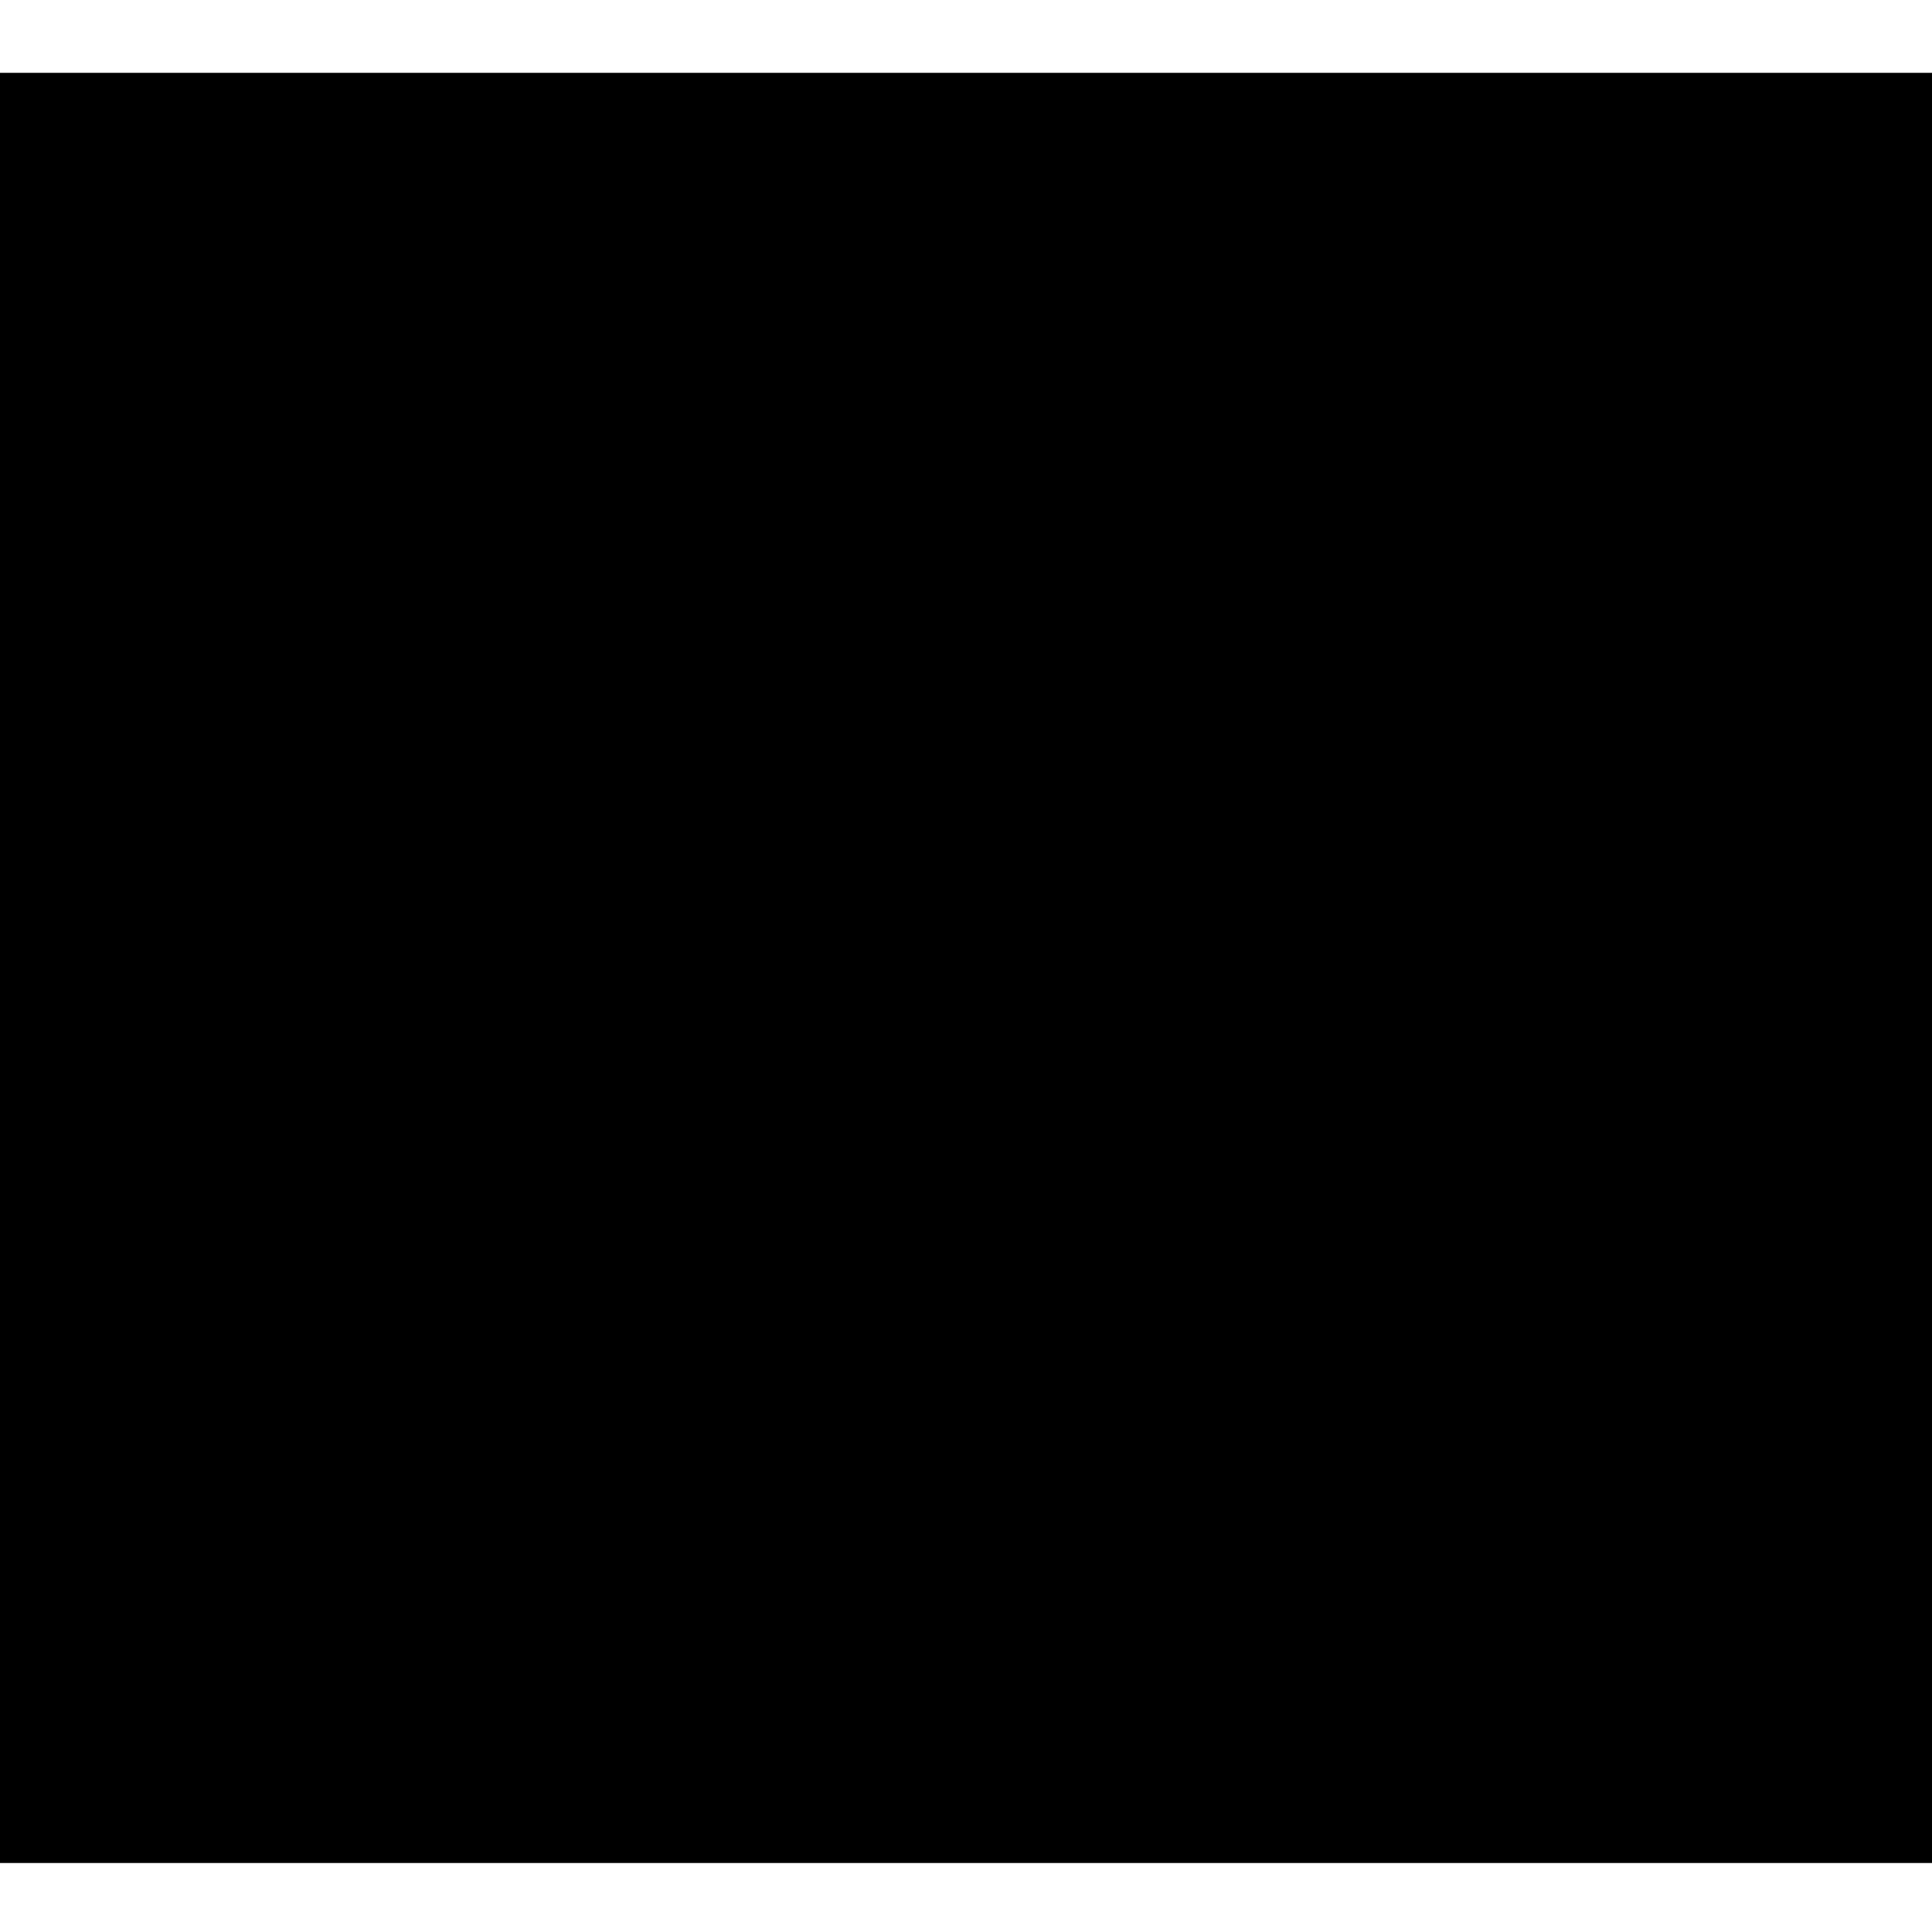
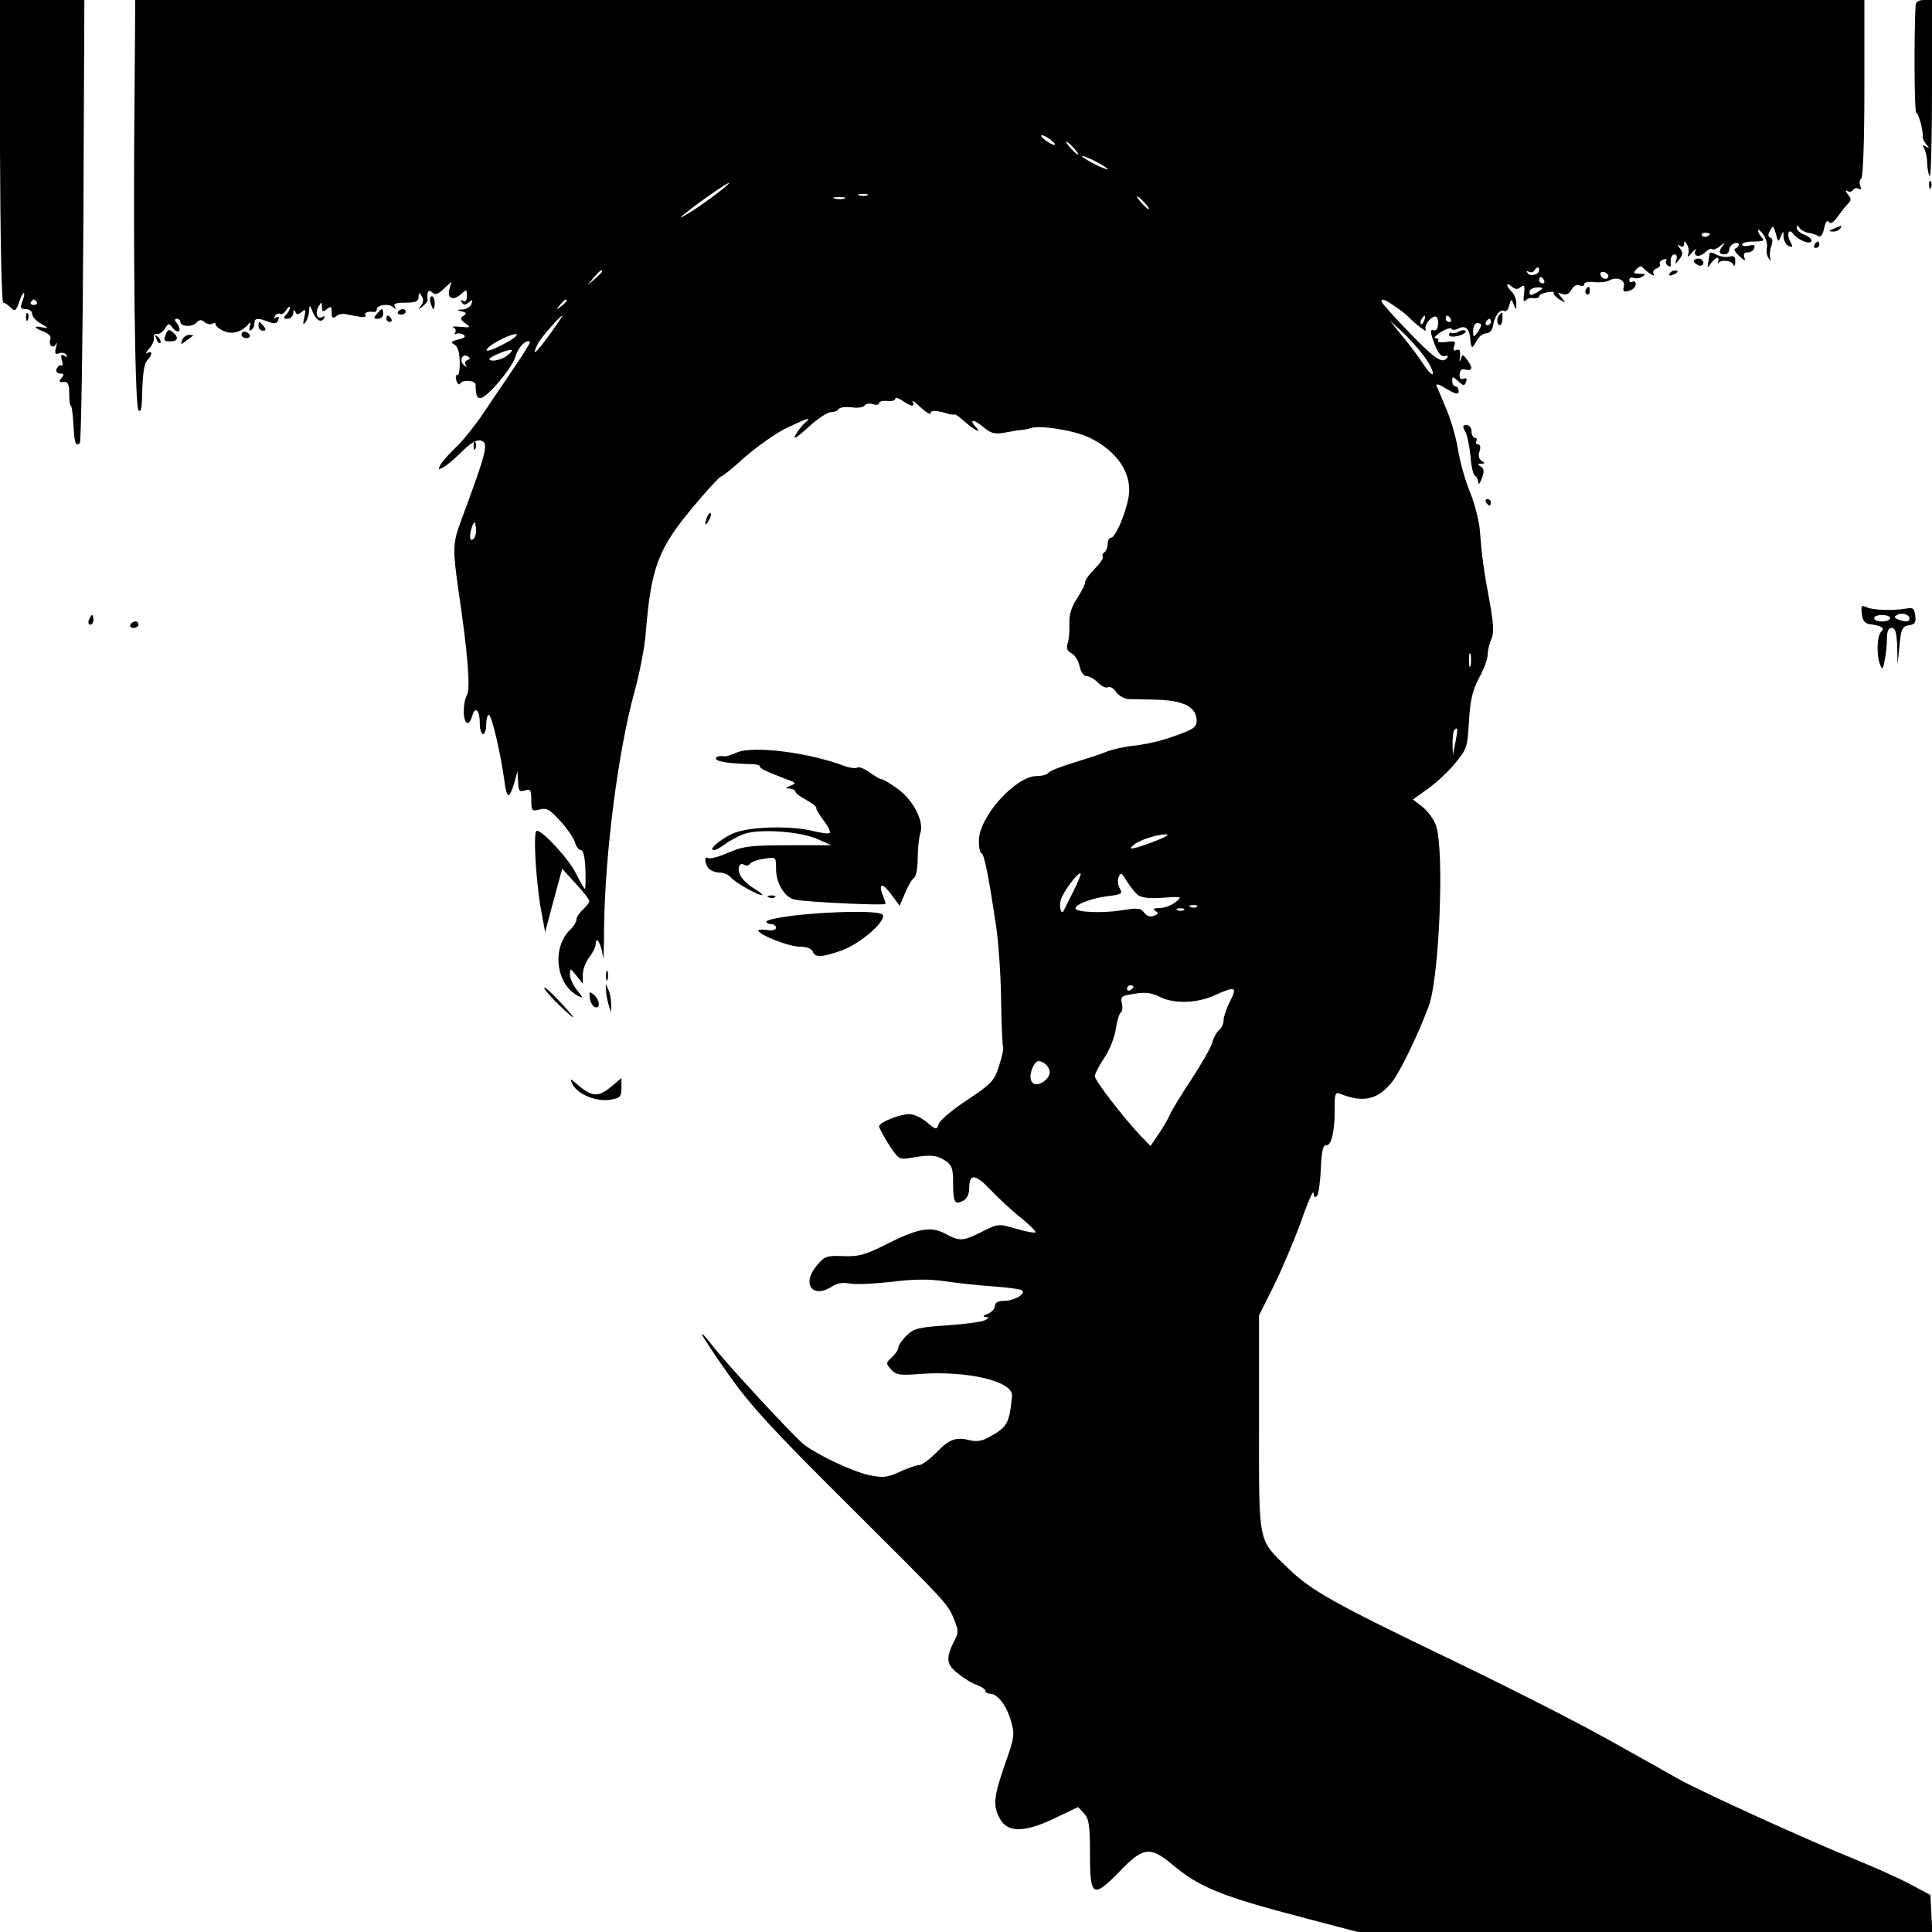
- <svg xmlns="http://www.w3.org/2000/svg" version="1.0" width="504pt" height="504pt" viewBox="0 0 504 504" preserveAspectRatio="xMidYMid meet">
-   <g transform="translate(0,504) scale(0.1,-0.1)" fill="#000000" stroke="none">
-     <path d="M0 2515 l0 -2335 2520 0 2520 0 0 2335 0 2335 -2520 0 -2520 0 0 -2335z" />
+ <svg xmlns="http://www.w3.org/2000/svg" version="1.0" width="600pt" height="600pt" viewBox="0 0 600 600" preserveAspectRatio="xMidYMid meet">
+   <g transform="translate(0,600) scale(0.1,-0.1)" fill="#000000" stroke="none">
+     <path d="M0 5530 c1 -268 5 -470 10 -470 5 0 15 -7 23 -15 13 -13 16 -11 26 15 5 17 12 30 15 30 3 0 1 -11 -4 -25 -8 -21 -7 -25 10 -25 11 0 20 -7 20 -15 0 -8 12 -22 27 -30 24 -14 25 -16 6 -12 -31 7 -29 -1 3 -13 17 -7 24 -15 20 -25 -6 -18 10 -30 18 -13 3 7 3 2 0 -11 -5 -19 -3 -23 10 -18 8 3 18 1 22 -5 5 -7 2 -8 -6 -3 -10 6 -12 3 -8 -13 4 -12 3 -20 -2 -17 -4 3 -10 -2 -14 -10 -3 -9 1 -15 11 -15 12 0 13 -3 4 -14 -9 -11 -8 -14 6 -12 14 1 18 -7 18 -37 0 -20 2 -37 5 -37 3 0 6 -26 8 -57 3 -60 7 -71 20 -59 4 4 9 316 11 692 l3 684 -131 0 -131 0 0 -470z m114 -468 c3 -5 -1 -9 -9 -9 -8 0 -12 4 -9 9 3 4 7 8 9 8 2 0 6 -4 9 -8z" />
+     <path d="M418 5723 c-5 -501 1 -986 12 -997 7 -7 10 4 11 34 2 84 6 111 18 123 15 15 14 30 -1 21 -7 -4 -5 2 5 13 10 11 17 27 15 34 -2 8 3 13 9 12 7 -2 18 6 25 16 11 18 13 18 24 3 7 -9 16 -14 20 -10 4 4 1 14 -6 23 -8 10 -9 15 -1 15 6 0 11 -4 11 -9 0 -15 35 -18 49 -4 10 11 16 11 26 3 8 -7 19 -9 25 -5 5 3 10 2 10 -3 0 -5 11 -14 25 -20 26 -12 57 -3 78 23 5 6 6 2 3 -8 -3 -11 -2 -16 4 -12 6 3 10 13 10 21 0 16 9 18 43 5 20 -8 27 -6 31 5 4 10 2 12 -6 8 -7 -4 -8 -3 -4 5 4 6 11 9 16 6 5 -3 13 3 19 12 6 10 11 13 11 8 0 -6 -5 -16 -12 -23 -9 -9 -8 -12 5 -12 9 0 17 8 18 18 0 11 2 12 6 4 4 -10 8 -10 20 -1 12 11 13 8 8 -17 -5 -22 -4 -25 4 -14 6 8 11 24 11 35 1 19 2 19 10 -1 11 -28 27 -38 36 -23 4 7 3 9 -4 5 -16 -10 -25 11 -13 31 10 17 10 17 11 -1 0 -15 3 -16 15 -6 13 10 15 9 15 -10 0 -17 3 -20 13 -13 6 6 19 9 27 8 8 -2 27 -5 43 -8 16 -3 25 -2 22 4 -6 8 8 13 28 10 4 0 7 3 7 8 0 14 37 20 51 7 9 -8 10 -8 5 2 -5 9 4 12 33 12 32 0 41 4 41 18 0 14 2 15 10 2 6 -9 5 -20 -3 -30 -10 -13 -10 -13 5 -2 10 8 17 17 16 20 -3 26 3 35 14 24 9 -9 17 -7 36 11 l24 22 -6 -22 c-9 -29 11 -39 35 -17 18 16 19 16 19 -5 0 -14 -4 -20 -12 -15 -7 4 -8 3 -4 -5 6 -9 11 -9 22 0 12 10 13 9 8 -5 -3 -9 -16 -17 -28 -17 -19 -1 -19 -2 -2 -6 15 -4 16 -7 5 -14 -11 -7 -10 -11 6 -23 18 -13 17 -14 -15 -11 -19 2 -29 1 -22 -2 6 -2 9 -10 6 -15 -4 -6 -3 -8 2 -5 6 3 16 2 23 -2 9 -6 4 -11 -15 -15 -23 -6 -26 -9 -13 -16 11 -6 16 -24 17 -55 0 -25 -3 -43 -8 -40 -4 3 -6 -4 -3 -16 3 -11 9 -16 12 -10 8 13 48 10 48 -4 0 -31 4 -43 16 -41 22 3 98 94 108 129 8 29 34 55 45 45 1 -2 -20 -37 -48 -78 -28 -41 -72 -106 -98 -145 -26 -38 -64 -86 -85 -105 -20 -19 -41 -43 -47 -53 -8 -16 -7 -17 9 -8 10 5 36 27 58 49 26 26 45 37 58 34 26 -7 19 -33 -64 -257 -23 -62 -23 -84 -5 -210 28 -189 38 -303 26 -324 -13 -25 -13 -78 0 -86 5 -3 12 6 16 20 9 34 24 21 24 -21 0 -19 5 -34 10 -34 6 0 10 14 10 30 0 17 4 30 8 30 9 0 37 -121 48 -202 3 -27 9 -48 13 -48 4 0 12 17 18 38 l10 37 2 -33 c1 -29 4 -32 21 -27 17 6 20 2 20 -30 0 -33 2 -35 26 -29 22 6 32 0 65 -37 22 -24 42 -54 45 -66 4 -13 11 -23 18 -23 7 0 13 -22 14 -60 1 -33 1 -60 -2 -60 -2 0 -14 21 -27 47 -22 45 -103 133 -122 133 -12 0 -3 -157 14 -250 l12 -65 26 98 27 99 42 -46 c23 -25 42 -49 42 -54 0 -5 -9 -17 -20 -27 -11 -10 -20 -24 -20 -31 0 -7 -8 -21 -19 -31 -58 -56 -45 -169 23 -205 18 -10 18 -8 -2 17 -12 15 -22 37 -22 49 0 20 1 20 20 -4 l20 -25 0 28 c0 16 9 40 20 54 11 14 20 33 20 41 0 30 19 -2 22 -38 2 -19 4 21 4 90 3 233 44 548 94 730 16 58 32 139 35 180 17 209 38 266 152 401 41 49 78 89 82 89 4 0 38 27 75 61 38 33 96 74 129 90 65 31 81 36 57 16 -8 -7 -21 -23 -29 -37 -10 -17 3 -10 39 23 28 26 60 47 70 47 11 0 21 4 25 10 3 5 21 7 40 5 19 -3 37 0 40 6 4 5 15 7 26 4 10 -4 19 -2 19 3 0 5 11 8 25 7 14 -2 25 1 25 6 0 6 10 3 22 -5 27 -19 42 -21 32 -3 -4 6 7 -1 24 -17 18 -17 32 -25 32 -19 0 10 19 9 58 -3 7 -2 14 -2 16 -1 3 1 15 -7 28 -19 29 -26 59 -44 41 -23 -25 26 -12 30 18 5 26 -22 37 -25 67 -20 20 4 45 8 56 9 12 1 23 4 26 5 24 11 136 -6 183 -29 87 -42 134 -112 122 -184 -9 -52 -41 -127 -55 -127 -5 0 -10 -9 -10 -19 0 -11 -5 -23 -10 -26 -6 -4 -8 -10 -5 -14 2 -5 -9 -21 -25 -37 -16 -16 -30 -35 -30 -42 0 -7 -11 -29 -25 -50 -17 -26 -25 -50 -24 -78 1 -21 -1 -49 -5 -61 -5 -16 -2 -25 12 -32 11 -6 22 -24 25 -41 4 -18 13 -30 22 -30 8 0 24 -9 35 -20 12 -12 25 -18 31 -14 6 3 17 -3 25 -15 8 -11 25 -21 37 -22 12 0 54 -1 92 -2 79 -3 117 -21 121 -60 2 -20 -5 -28 -34 -40 -61 -24 -104 -36 -162 -43 -30 -3 -68 -12 -85 -19 -16 -7 -63 -22 -102 -34 -40 -12 -75 -26 -78 -32 -4 -5 -19 -9 -35 -9 -66 0 -180 -127 -180 -201 0 -22 4 -39 8 -39 8 0 22 -68 46 -230 7 -47 14 -148 15 -224 1 -76 4 -142 6 -146 3 -5 -3 -31 -12 -59 -15 -48 -23 -56 -99 -107 -46 -30 -86 -64 -89 -75 -6 -19 -8 -18 -37 6 -16 14 -41 25 -54 25 -30 0 -94 -26 -94 -38 0 -4 14 -30 30 -56 30 -46 32 -48 68 -42 60 11 81 9 107 -8 21 -14 25 -24 25 -70 0 -60 5 -69 31 -55 12 6 19 21 19 39 0 47 19 45 68 -7 26 -27 68 -66 95 -87 26 -21 45 -41 43 -43 -2 -3 -30 2 -60 11 -55 16 -56 16 -106 -9 -59 -30 -70 -31 -115 -6 -45 24 -86 16 -188 -36 -60 -30 -81 -36 -128 -34 -52 2 -58 0 -83 -30 -47 -56 -13 -103 47 -65 16 11 34 14 55 10 17 -4 75 -1 129 5 71 9 117 9 168 2 39 -6 105 -13 149 -16 43 -3 83 -8 89 -12 16 -10 -23 -33 -55 -33 -18 0 -28 -5 -28 -15 0 -9 -10 -20 -22 -25 -14 -5 -17 -9 -8 -10 13 0 13 -2 -1 -10 -8 -5 -61 -12 -117 -16 -91 -6 -105 -10 -127 -32 -14 -14 -25 -30 -25 -37 0 -6 -9 -20 -20 -30 -19 -17 -19 -19 -3 -38 16 -17 27 -19 89 -14 150 11 292 -23 287 -69 -9 -87 -14 -96 -75 -129 -18 -10 -37 -13 -55 -8 -44 11 -65 4 -105 -38 -21 -21 -45 -39 -54 -39 -8 0 -35 -9 -60 -21 -40 -18 -52 -19 -95 -10 -51 11 -153 59 -200 93 -30 22 -259 270 -296 321 -13 17 -23 27 -23 23 0 -4 37 -60 82 -124 68 -96 134 -169 374 -407 314 -313 307 -305 328 -357 12 -29 13 -39 2 -59 -29 -57 -28 -76 6 -104 18 -15 45 -32 60 -37 16 -6 28 -14 28 -19 0 -5 7 -9 15 -9 23 0 52 -38 65 -86 12 -41 10 -51 -19 -133 -36 -103 -38 -131 -14 -172 24 -41 77 -40 170 5 l71 34 19 -20 c15 -17 18 -37 18 -126 0 -134 9 -139 93 -53 72 75 94 78 162 21 86 -72 152 -99 421 -169 l156 -41 892 0 892 0 -3 57 -3 58 -60 32 c-33 18 -109 52 -170 77 -144 58 -474 208 -550 250 -33 19 -134 75 -225 126 -91 51 -309 162 -484 246 -364 175 -435 215 -505 283 -96 93 -91 70 -91 451 l0 335 45 90 c25 50 63 140 85 200 21 61 39 101 39 91 1 -13 4 -17 11 -10 5 5 10 43 12 84 2 53 7 74 15 73 17 -4 28 40 28 110 -1 48 2 56 15 51 73 -30 119 -20 164 37 25 32 80 146 113 234 33 88 49 482 23 560 -6 19 -25 45 -42 59 l-30 23 43 31 c24 16 63 52 85 78 40 48 41 52 46 134 4 67 11 95 31 134 15 27 27 59 27 72 0 13 5 34 11 48 9 19 8 45 -4 113 -19 101 -25 145 -31 223 -2 31 -16 85 -30 120 -15 35 -31 93 -37 128 -5 35 -21 92 -35 126 -14 33 -28 68 -32 76 -4 10 5 8 31 -8 29 -17 37 -18 37 -7 0 8 -4 15 -10 15 -5 0 -10 7 -10 17 0 15 1 15 19 -1 16 -15 19 -15 24 -2 4 10 1 13 -8 10 -9 -4 -13 1 -12 14 1 13 7 18 19 14 21 -5 23 6 4 31 -14 18 -14 18 -20 0 -3 -10 -4 -6 -2 9 2 19 -1 25 -11 21 -9 -4 -11 0 -7 12 6 15 2 17 -24 13 -17 -2 -29 -1 -26 4 3 4 -1 8 -8 8 -7 0 1 8 17 19 17 10 31 14 33 10 2 -5 12 -4 22 1 20 11 34 -1 36 -32 3 -32 5 -33 19 -8 7 14 21 25 31 25 10 0 18 9 21 24 4 30 22 53 35 45 5 -3 12 4 15 17 6 22 7 22 14 3 7 -18 8 -18 8 3 1 12 -6 28 -14 37 -19 19 -19 32 0 16 11 -9 19 -10 28 -1 11 8 13 4 10 -22 -3 -18 -1 -27 4 -21 4 6 16 10 26 8 9 -1 17 1 17 6 0 4 11 10 25 12 13 3 23 2 20 -1 -2 -4 6 -13 18 -21 21 -12 21 -12 7 5 -14 17 -13 18 2 12 12 -4 21 0 28 13 6 11 16 17 25 14 8 -4 15 -2 15 4 0 5 14 8 31 6 17 -2 38 0 46 5 25 13 51 2 46 -19 -4 -15 -1 -18 16 -13 12 3 21 12 21 20 0 8 -4 11 -10 8 -5 -3 -10 -1 -10 5 0 7 6 10 13 7 8 -3 20 -1 28 4 11 7 8 9 -9 9 -19 0 -21 2 -10 14 7 8 15 11 18 7 12 -14 43 -35 36 -23 -4 7 -1 15 8 18 9 3 14 10 11 14 -3 4 2 11 11 14 8 3 12 2 9 -3 -3 -5 -1 -13 5 -16 6 -4 10 -3 9 2 -3 19 2 33 12 33 6 0 8 -8 5 -17 -5 -15 -4 -15 9 1 12 16 12 22 2 35 -9 12 -9 13 1 7 7 -4 12 -2 12 6 0 10 2 10 9 -1 5 -8 7 -21 4 -30 -4 -11 0 -10 11 4 10 11 15 15 12 8 -10 -19 11 -24 29 -7 9 9 19 14 22 10 4 -3 16 2 27 11 12 10 15 11 9 3 -17 -19 -16 -30 2 -30 8 0 15 6 15 14 0 8 7 16 15 20 8 3 15 1 15 -3 0 -5 -5 -11 -11 -13 -6 -2 0 -12 12 -23 18 -16 21 -17 16 -4 -3 11 0 16 10 15 9 0 18 5 21 13 3 10 -1 12 -17 8 -11 -3 -21 -1 -21 4 0 5 17 9 37 9 29 0 34 3 25 12 -7 7 -12 17 -12 22 0 6 7 0 16 -12 9 -13 14 -31 11 -42 -2 -10 0 -24 5 -31 8 -11 9 -11 5 1 -2 8 0 25 4 37 5 14 4 23 -3 25 -8 3 -8 10 -1 22 9 17 11 16 18 -10 7 -26 8 -27 15 -9 8 19 9 19 9 -1 1 -12 8 -24 16 -28 13 -5 14 -2 4 15 -11 21 -4 41 9 24 13 -19 51 -35 57 -25 3 6 -5 14 -19 20 -14 5 -26 15 -26 22 0 10 2 10 8 1 4 -7 17 -14 27 -16 11 -1 25 -6 32 -10 7 -5 14 4 18 24 4 19 10 27 14 20 5 -8 14 -3 27 15 10 14 25 33 32 40 12 12 12 17 0 31 -7 10 -8 14 -1 10 6 -4 14 -3 18 3 4 6 11 7 17 4 7 -5 9 -1 5 9 -3 9 -2 19 3 22 6 4 10 117 10 281 l0 274 -2685 0 -2685 0 -2 -277z m2846 -158 c11 -8 16 -15 10 -15 -5 0 -18 7 -28 15 -11 8 -16 15 -10 15 5 0 18 -7 28 -15z m71 -25 c10 -11 16 -20 13 -20 -3 0 -13 9 -23 20 -10 11 -16 20 -13 20 3 0 13 -9 23 -20z m105 -65 c0 -3 -18 4 -40 15 -22 11 -40 23 -40 25 0 3 18 -4 40 -15 22 -11 40 -23 40 -25z m-1185 -53 c-26 -23 -93 -71 -120 -86 -25 -15 -27 -15 -10 -1 56 46 174 125 130 87z m438 -29 c-7 -2 -19 -2 -25 0 -7 3 -2 5 12 5 14 0 19 -2 13 -5z m-70 -10 c-7 -2 -21 -2 -30 0 -10 3 -4 5 12 5 17 0 24 -2 18 -5z m932 -13 c10 -11 16 -20 13 -20 -3 0 -13 9 -23 20 -10 11 -16 20 -13 20 3 0 13 -9 23 -20z m1755 -96 c0 -8 -19 -13 -24 -6 -3 5 1 9 9 9 8 0 15 -2 15 -3z m-530 -113 c0 -14 -29 -21 -36 -9 -4 6 -3 8 4 4 6 -3 13 -2 17 4 8 12 15 13 15 1z m-2910 -4 c0 -2 -10 -12 -22 -23 l-23 -19 19 23 c18 21 26 27 26 19z m3124 -18 c-6 -11 -24 -2 -24 11 0 5 7 7 15 4 8 -4 12 -10 9 -15z m-199 -9 c3 -5 1 -10 -4 -10 -6 0 -11 5 -11 10 0 6 2 10 4 10 3 0 8 -4 11 -10z m-5 -25 c0 -2 -9 -9 -20 -15 -15 -8 -20 -8 -20 3 0 7 9 13 20 14 11 1 20 0 20 -2z m-3030 -39 c0 -2 -8 -10 -17 -17 -16 -13 -17 -12 -4 4 13 16 21 21 21 13z m2573 -18 c18 -12 37 -27 42 -33 19 -20 58 -50 53 -40 -7 12 12 39 28 42 7 1 11 -9 10 -22 0 -15 -6 -23 -13 -21 -13 6 -12 -8 6 -52 9 -21 19 -31 28 -28 8 3 11 1 8 -4 -14 -22 -38 -6 -117 76 -46 47 -84 90 -86 95 -6 15 8 10 41 -13z m-2626 -87 c-43 -59 -58 -72 -37 -29 11 21 70 88 77 88 1 0 -16 -26 -40 -59z m2716 44 c-3 -9 -8 -14 -10 -11 -3 3 -2 9 2 15 9 16 15 13 8 -4z m82 5 c3 -5 1 -10 -4 -10 -6 0 -11 5 -11 10 0 6 2 10 4 10 3 0 8 -4 11 -10z m125 -10 c0 -5 -5 -10 -11 -10 -5 0 -7 5 -4 10 3 6 8 10 11 10 2 0 4 -4 4 -10z m-209 -104 c16 -21 29 -46 29 -55 0 -9 -12 2 -27 24 -14 22 -44 63 -67 90 l-40 50 38 -35 c21 -19 51 -53 67 -74z m179 94 c0 -3 -6 -14 -12 -23 -12 -16 -13 -15 -13 6 0 13 6 24 13 24 6 0 12 -3 12 -7z m-3031 -56 c-47 -25 -69 -30 -52 -13 17 17 77 45 87 41 5 -3 -11 -15 -35 -28z m5 -39 c-18 -14 -54 -20 -54 -10 0 7 64 33 69 28 3 -2 -4 -10 -15 -18z m-122 -13 c-7 -2 -9 -9 -6 -15 5 -9 4 -9 -6 0 -15 13 -4 37 13 26 8 -5 8 -8 -1 -11z m19 -555 c-13 -13 -15 11 -4 40 7 16 8 15 11 -6 2 -13 -1 -28 -7 -34z m3096 -394 c-3 -10 -5 -2 -5 17 0 19 2 27 5 18 2 -10 2 -26 0 -35z m-47 -238 l-8 -40 -1 36 c0 20 2 39 6 42 11 11 11 4 3 -38z m-940 -310 c-65 -24 -81 -26 -58 -8 19 15 70 31 98 32 15 0 0 -9 -40 -24z m-248 -156 c-15 -30 -28 -56 -29 -58 -8 -13 -14 12 -9 33 6 24 55 90 62 83 2 -2 -9 -28 -24 -58z m201 -8 c12 -9 36 -12 78 -9 61 4 62 4 39 -14 -12 -10 -34 -18 -49 -18 -18 0 -22 -3 -13 -9 11 -6 10 -10 -4 -15 -12 -5 -23 -1 -31 10 -10 14 -20 15 -70 7 -60 -10 -143 -6 -143 6 0 13 52 32 101 38 42 5 46 8 37 23 -6 10 -8 26 -4 36 6 16 9 14 25 -12 10 -16 25 -35 34 -43z m184 -37 c-3 -3 -12 -4 -19 -1 -8 3 -5 6 6 6 11 1 17 -2 13 -5z m-40 -10 c-3 -3 -12 -4 -19 -1 -8 3 -5 6 6 6 11 1 17 -2 13 -5z m-157 -238 c0 -3 -4 -8 -10 -11 -5 -3 -10 -1 -10 4 0 6 5 11 10 11 6 0 10 -2 10 -4z m300 -46 c-11 -21 -20 -48 -20 -58 0 -11 -6 -25 -14 -31 -8 -7 -17 -23 -21 -38 -3 -14 -32 -64 -63 -112 -31 -47 -62 -97 -68 -111 -6 -14 -22 -42 -36 -62 l-25 -37 -31 32 c-52 55 -142 171 -142 185 0 7 13 32 29 56 16 23 32 63 36 89 4 26 11 50 16 53 5 3 6 16 3 28 -5 21 -1 24 40 30 33 5 53 3 78 -10 43 -22 116 -20 170 5 65 29 71 27 48 -19z m-560 -220 c0 -21 -34 -45 -50 -35 -13 8 -13 31 0 56 9 15 15 17 30 9 11 -6 20 -19 20 -30z" />
+     <path d="M5949 5983 c-5 -90 -4 -333 2 -333 7 0 23 -59 20 -74 -1 -4 4 -15 11 -24 11 -13 11 -14 -1 -7 -11 6 -12 5 -5 -6 4 -8 9 -29 9 -46 1 -18 4 -36 8 -40 4 -3 7 118 7 270 l0 277 -25 0 c-17 0 -25 -6 -26 -17z" />
+     <path d="M5991 5424 c0 -11 3 -14 6 -6 3 7 2 16 -1 19 -3 4 -6 -2 -5 -13z" />
+     <path d="M5695 5290 c-16 -7 -17 -9 -3 -9 9 -1 20 4 23 9 7 11 7 11 -20 0z" />
+     <path d="M5635 5240 c-3 -5 -1 -10 4 -10 6 0 11 5 11 10 0 6 -2 10 -4 10 -3 0 -8 -4 -11 -10z" />
+     <path d="M5309 5213 c0 -4 -2 -17 -4 -28 -3 -19 -3 -19 9 -2 15 20 27 22 22 5 -1 -7 -1 -10 1 -5 7 12 41 8 46 -5 3 -7 6 -3 6 9 1 16 -4 20 -18 16 -10 -3 -28 0 -40 6 -12 7 -21 8 -22 4z" />
+     <path d="M5260 5189 c0 -4 7 -9 15 -13 9 -3 15 0 15 8 0 7 -7 13 -15 13 -8 0 -15 -4 -15 -8z" />
+     <path d="M5185 5150 c-3 -6 1 -7 9 -4 18 7 21 14 7 14 -6 0 -13 -4 -16 -10z" />
+     <path d="M4925 5101 c-3 -5 -2 -12 3 -15 5 -3 9 1 9 9 0 17 -3 19 -12 6z" />
+     <path d="M1337 5060 c3 -11 7 -20 9 -20 2 0 4 9 4 20 0 11 -4 20 -9 20 -5 0 -7 -9 -4 -20z" />
+     <path d="M1170 5025 c-10 -12 -10 -15 4 -15 9 0 16 7 16 15 0 8 -2 15 -4 15 -2 0 -9 -7 -16 -15z" />
+     <path d="M1236 5032 c-3 -5 1 -9 9 -9 8 0 15 4 15 9 0 4 -4 8 -9 8 -6 0 -12 -4 -15 -8z" />
+     <path d="M81 5014 c0 -11 3 -14 6 -6 3 7 2 16 -1 19 -3 4 -6 -2 -5 -13z" />
+     <path d="M4657 5023 c-10 -9 -9 -33 1 -33 4 0 8 9 8 20 0 23 0 22 -9 13z" />
+     <path d="M1200 5010 c0 -5 5 -10 11 -10 5 0 7 5 4 10 -3 6 -8 10 -11 10 -2 0 -4 -4 -4 -10z" />
+     <path d="M803 4987 c0 -8 6 -14 14 -14 9 0 10 4 2 14 -6 7 -12 13 -14 13 -1 0 -2 -6 -2 -13z" />
+     <path d="M516 4964 c-9 -23 -8 -24 14 -24 23 0 26 13 6 29 -11 9 -15 8 -20 -5z" />
+     <path d="M4530 4970 c-8 -5 -18 -6 -22 -4 -4 3 -8 0 -8 -6 0 -10 36 -5 49 6 10 9 -6 12 -19 4z" />
+     <path d="M750 4960 c0 -5 7 -10 16 -10 8 0 12 5 9 10 -3 6 -10 10 -16 10 -5 0 -9 -4 -9 -10z" />
+     <path d="M486 4947 c3 -10 9 -15 12 -12 3 3 0 11 -7 18 -10 9 -11 8 -5 -6z" />
+     <path d="M566 4944 c-6 -15 -4 -15 11 -3 10 7 20 15 22 16 2 2 -3 3 -11 3 -9 0 -19 -7 -22 -16z" />
+     <path d="M4551 4659 c6 -12 13 -47 16 -78 2 -31 9 -57 14 -59 5 -2 9 -11 10 -20 0 -9 5 -4 11 12 8 22 7 30 -3 37 -12 7 -11 9 1 9 12 0 13 2 1 9 -8 5 -11 16 -6 30 4 13 2 21 -5 21 -6 0 -8 5 -5 10 3 6 1 10 -4 10 -6 0 -11 9 -11 20 0 11 -7 20 -15 20 -13 0 -14 -4 -4 -21z" />
+     <path d="M1471 4614 c0 -11 3 -14 6 -6 3 7 2 16 -1 19 -3 4 -6 -2 -5 -13z" />
+     <path d="M4615 4440 c3 -5 8 -10 11 -10 2 0 4 5 4 10 0 6 -5 10 -11 10 -5 0 -7 -4 -4 -10z" />
+     <path d="M2196 4395 c-9 -26 -7 -32 5 -12 6 10 9 21 6 23 -2 3 -7 -2 -11 -11z" />
+     <path d="M5782 4094 c2 -20 9 -30 23 -32 41 -6 49 -12 37 -24 -13 -13 -15 -72 -3 -103 7 -16 9 -14 14 14 4 19 7 49 7 67 0 24 5 34 15 34 11 0 15 -14 17 -57 l1 -58 6 60 c5 53 9 60 29 63 19 3 23 9 20 30 -3 23 -7 26 -28 22 -39 -7 -103 -5 -123 4 -16 8 -18 5 -15 -20z m148 -15 c0 -11 -12 -11 -35 -3 -12 5 -14 9 -4 14 14 9 39 2 39 -11z m-60 1 c0 -5 -11 -10 -25 -10 -14 0 -25 5 -25 10 0 6 11 10 25 10 14 0 25 -4 25 -10z" />
+     <path d="M276 4075 c-3 -8 -1 -15 4 -15 6 0 10 7 10 15 0 8 -2 15 -4 15 -2 0 -6 -7 -10 -15z" />
+     <path d="M405 4060 c-3 -5 1 -10 9 -10 9 0 16 5 16 10 0 6 -4 10 -9 10 -6 0 -13 -4 -16 -10z" />
+     <path d="M2288 3663 c-16 -7 -32 -12 -36 -12 -19 3 -33 -2 -28 -9 5 -8 51 -14 109 -15 15 0 27 -3 27 -7 0 -7 15 -14 85 -41 28 -10 28 -12 10 -19 -17 -7 -17 -9 -2 -9 9 -1 17 -5 17 -9 0 -5 16 -17 35 -27 19 -11 32 -21 30 -23 -2 -3 8 -20 22 -39 14 -18 23 -36 20 -40 -4 -3 -26 0 -51 6 -71 18 -204 14 -251 -8 -39 -18 -77 -51 -58 -51 6 0 21 8 34 18 13 10 39 24 57 31 44 18 175 10 231 -15 l43 -19 -133 0 c-118 0 -140 -3 -187 -23 -29 -13 -57 -20 -62 -17 -14 9 -12 -19 2 -33 7 -7 22 -12 34 -12 12 0 27 -7 35 -16 13 -15 81 -54 96 -54 4 0 -6 9 -24 20 -17 10 -37 28 -43 40 -12 22 -5 44 12 34 6 -4 13 -2 17 3 3 6 23 13 44 16 37 6 37 6 37 -30 0 -46 27 -91 59 -97 42 -8 281 -19 281 -13 0 3 -4 17 -10 31 -13 36 4 33 31 -6 l23 -31 17 40 c9 22 22 44 28 47 6 4 11 31 11 61 0 30 4 64 8 77 13 35 -21 103 -70 138 -23 17 -45 30 -50 30 -5 0 -22 10 -37 21 -16 12 -34 19 -39 15 -6 -3 -23 -1 -39 5 -111 42 -283 64 -335 42z" />
+     <path d="M2388 3213 c7 -3 16 -2 19 1 4 3 -2 6 -13 5 -11 0 -14 -3 -6 -6z" />
+     <path d="M2468 3157 c-49 -6 -88 -14 -88 -19 0 -4 7 -8 15 -8 8 0 15 -5 15 -11 0 -7 -12 -10 -29 -7 -17 2 -28 1 -26 -3 10 -16 97 -49 129 -49 21 0 36 -6 40 -15 7 -19 27 -19 89 3 61 21 148 99 126 113 -18 11 -157 9 -271 -4z" />
+     <path d="M1882 2970 c0 -14 2 -19 5 -12 2 6 2 18 0 25 -3 6 -5 1 -5 -13z" />
+     <path d="M1690 2933 c0 -5 20 -29 45 -53 25 -24 45 -42 45 -39 0 3 -20 26 -45 52 -25 27 -45 44 -45 40z" />
+     <path d="M1882 2925 c0 -11 4 -31 8 -45 l8 -25 0 25 c0 14 -3 34 -8 45 l-9 20 1 -20z" />
+     <path d="M1832 2900 c1 -13 9 -25 16 -28 17 -5 15 23 -4 39 -14 11 -15 10 -12 -11z" />
+     <path d="M1779 2631 c17 -31 76 -54 118 -46 29 5 33 10 33 36 l0 31 -31 -26 c-39 -33 -59 -33 -100 1 -30 26 -31 26 -20 4z" />
  </g>
</svg>
